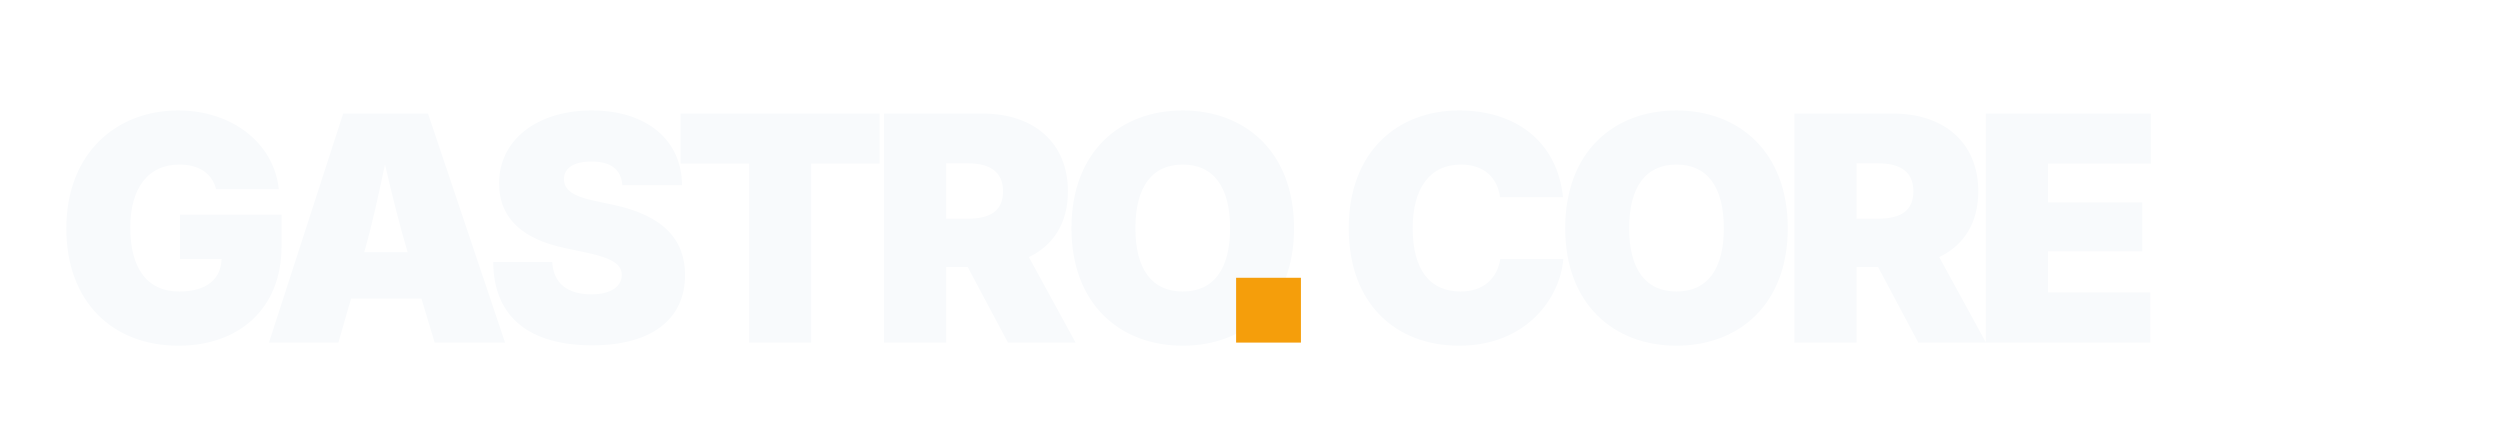
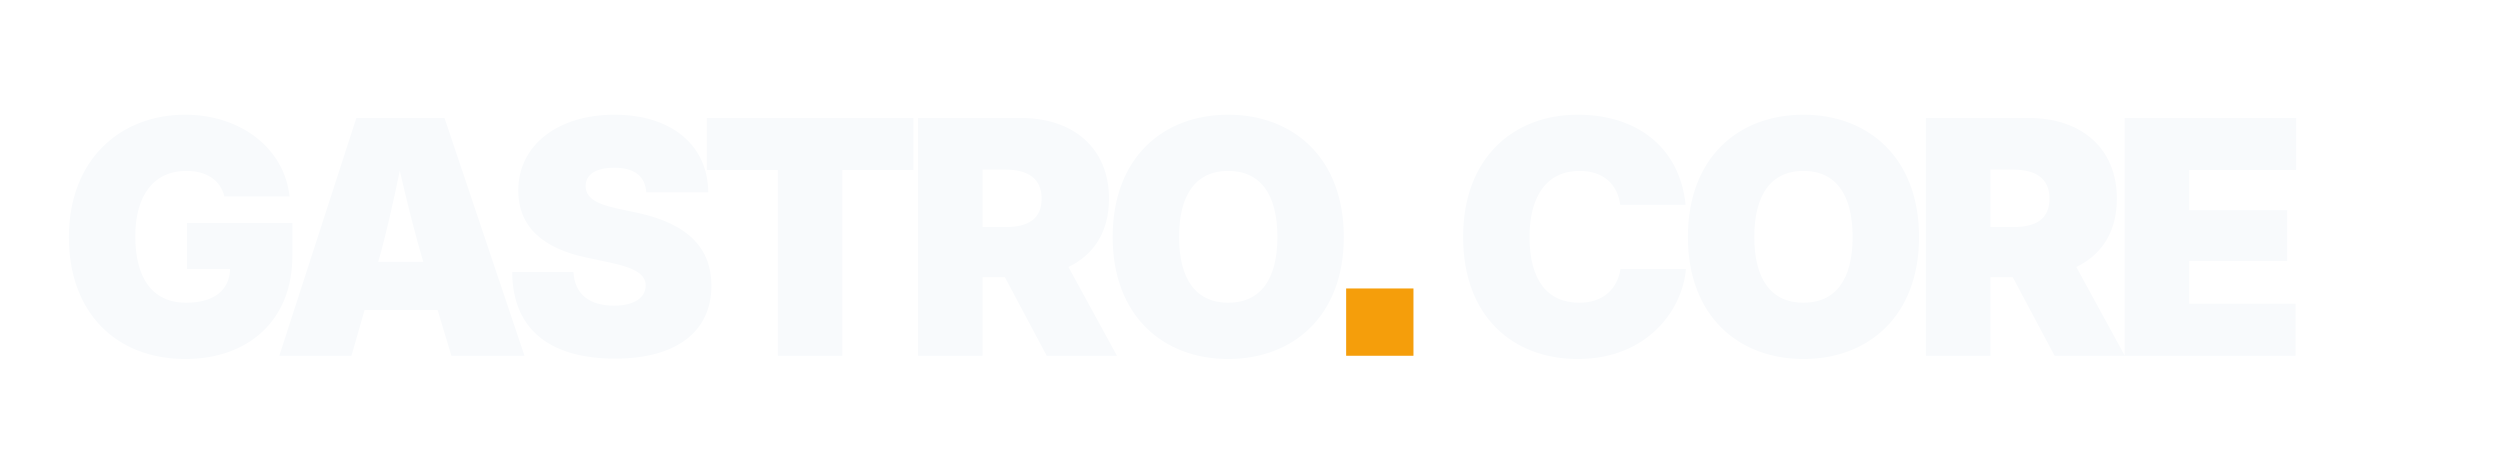
- <svg xmlns="http://www.w3.org/2000/svg" viewBox="0 0 540 96" fill="none">
+ <svg xmlns="http://www.w3.org/2000/svg" viewBox="0 0 520 96" fill="none">
  <style>
    .wm {
      font-family: 'Plus Jakarta Sans', 'Inter', system-ui, -apple-system, sans-serif;
      font-weight: 900;
      font-size: 68px;
      letter-spacing: -0.06em;
    }
  </style>
  <text x="12" y="74" fill="#F8FAFC" class="wm">GASTRO</text>
-   <rect x="267" y="60" width="14" height="14" fill="#F59E0B" />
-   <text x="289" y="74" fill="#F8FAFC" class="wm">CORE</text>
+   <rect x="280" y="60" width="14" height="14" fill="#F59E0B" />
+   <text x="302" y="74" fill="#F8FAFC" class="wm">CORE</text>
</svg>
